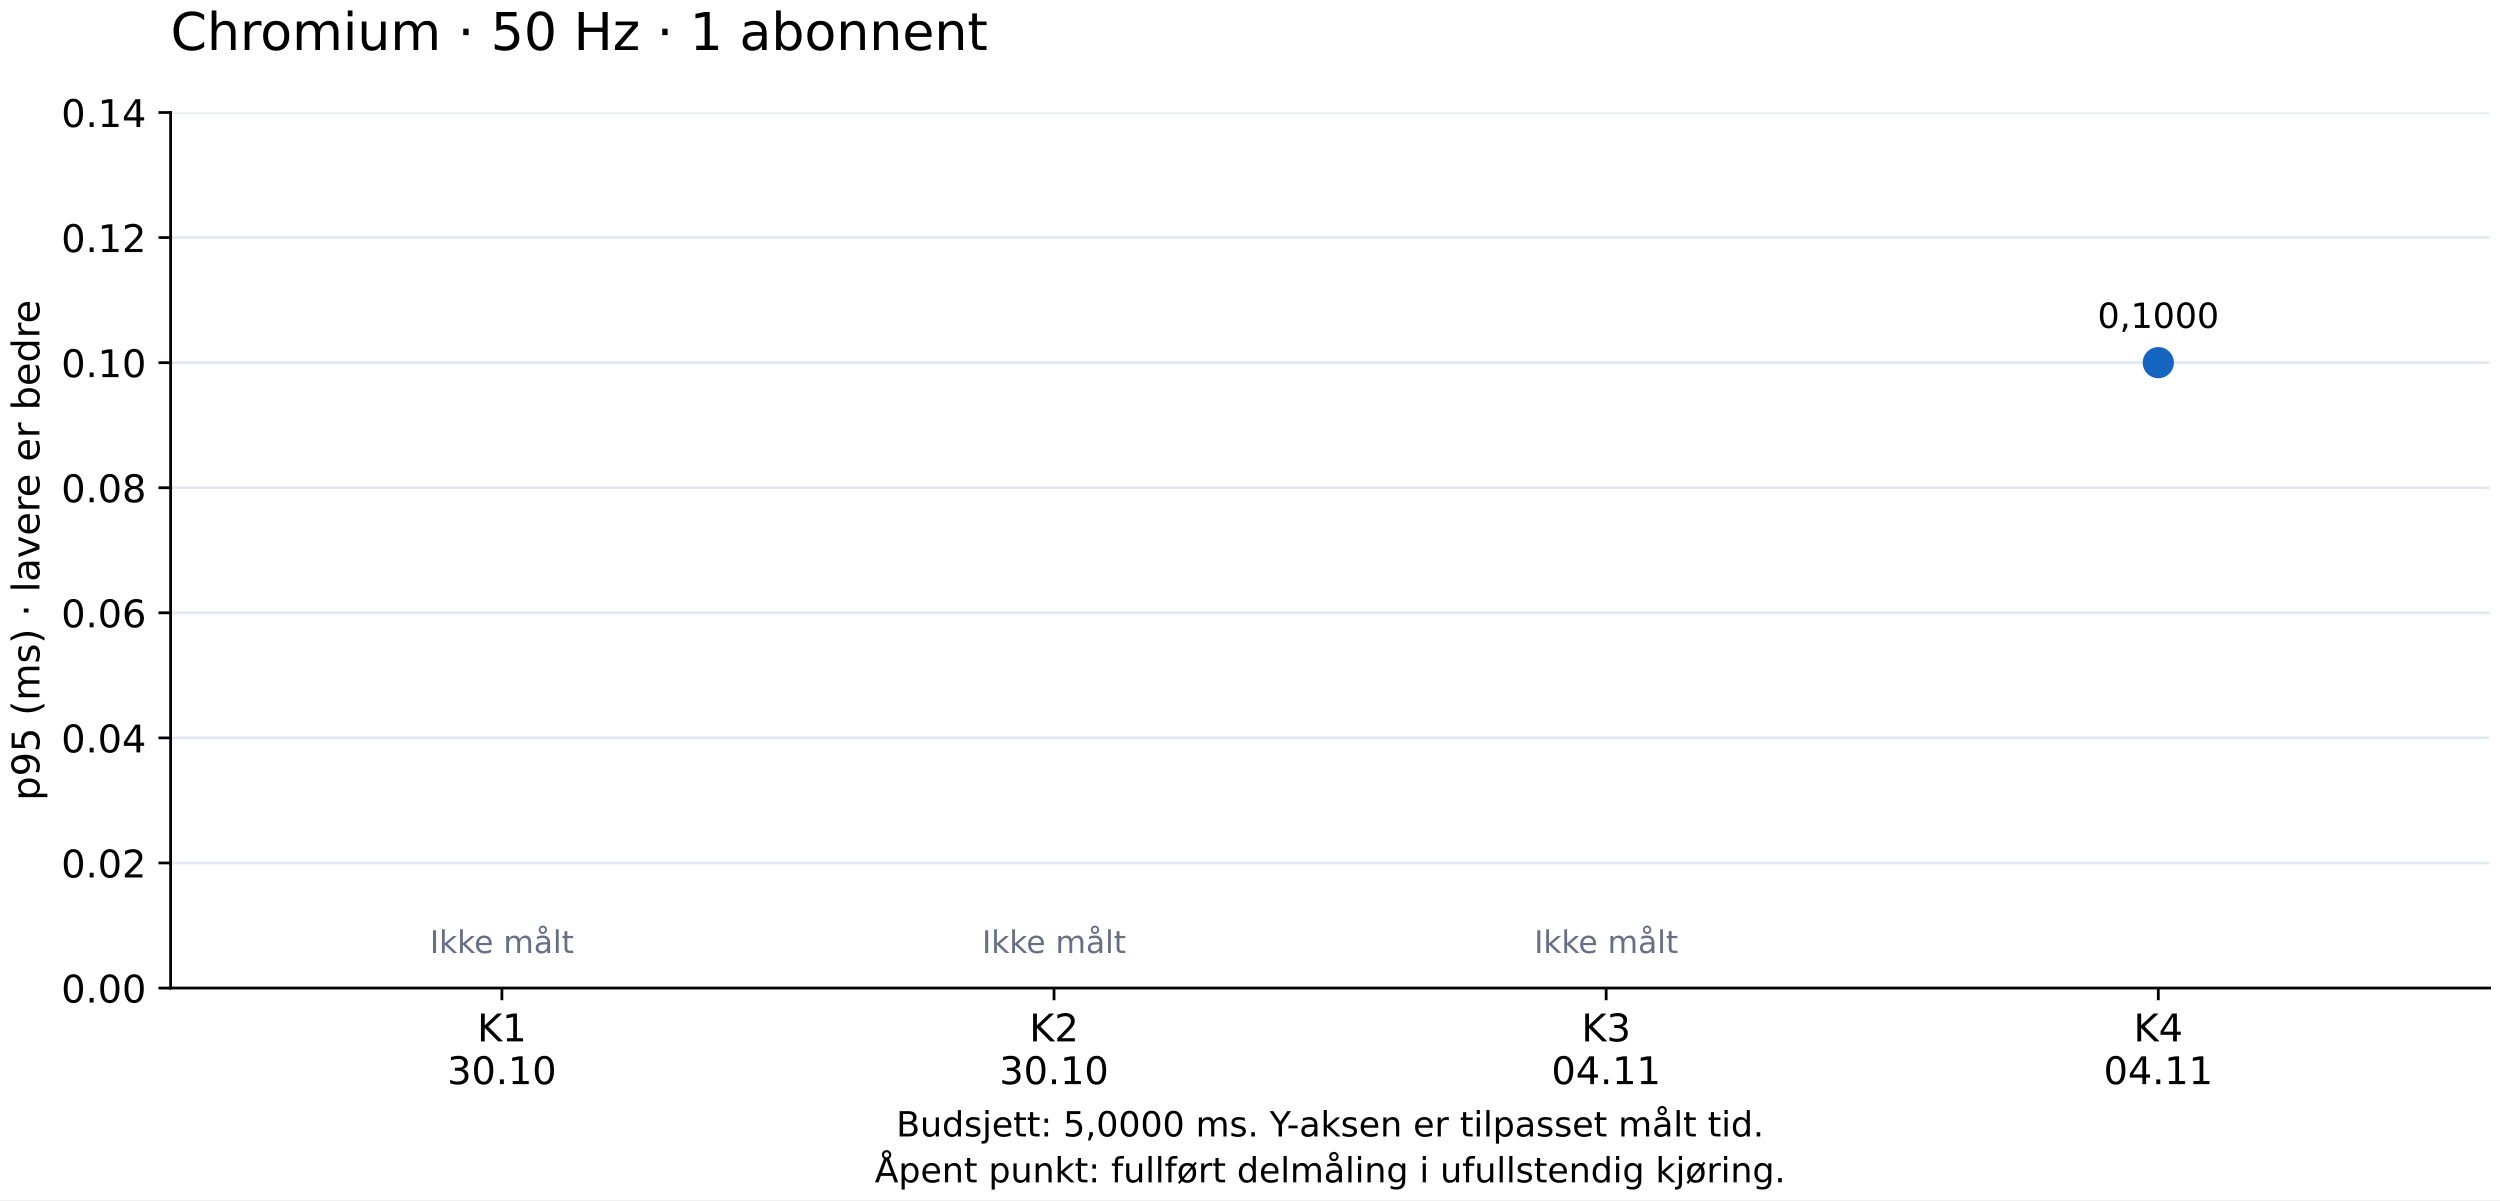
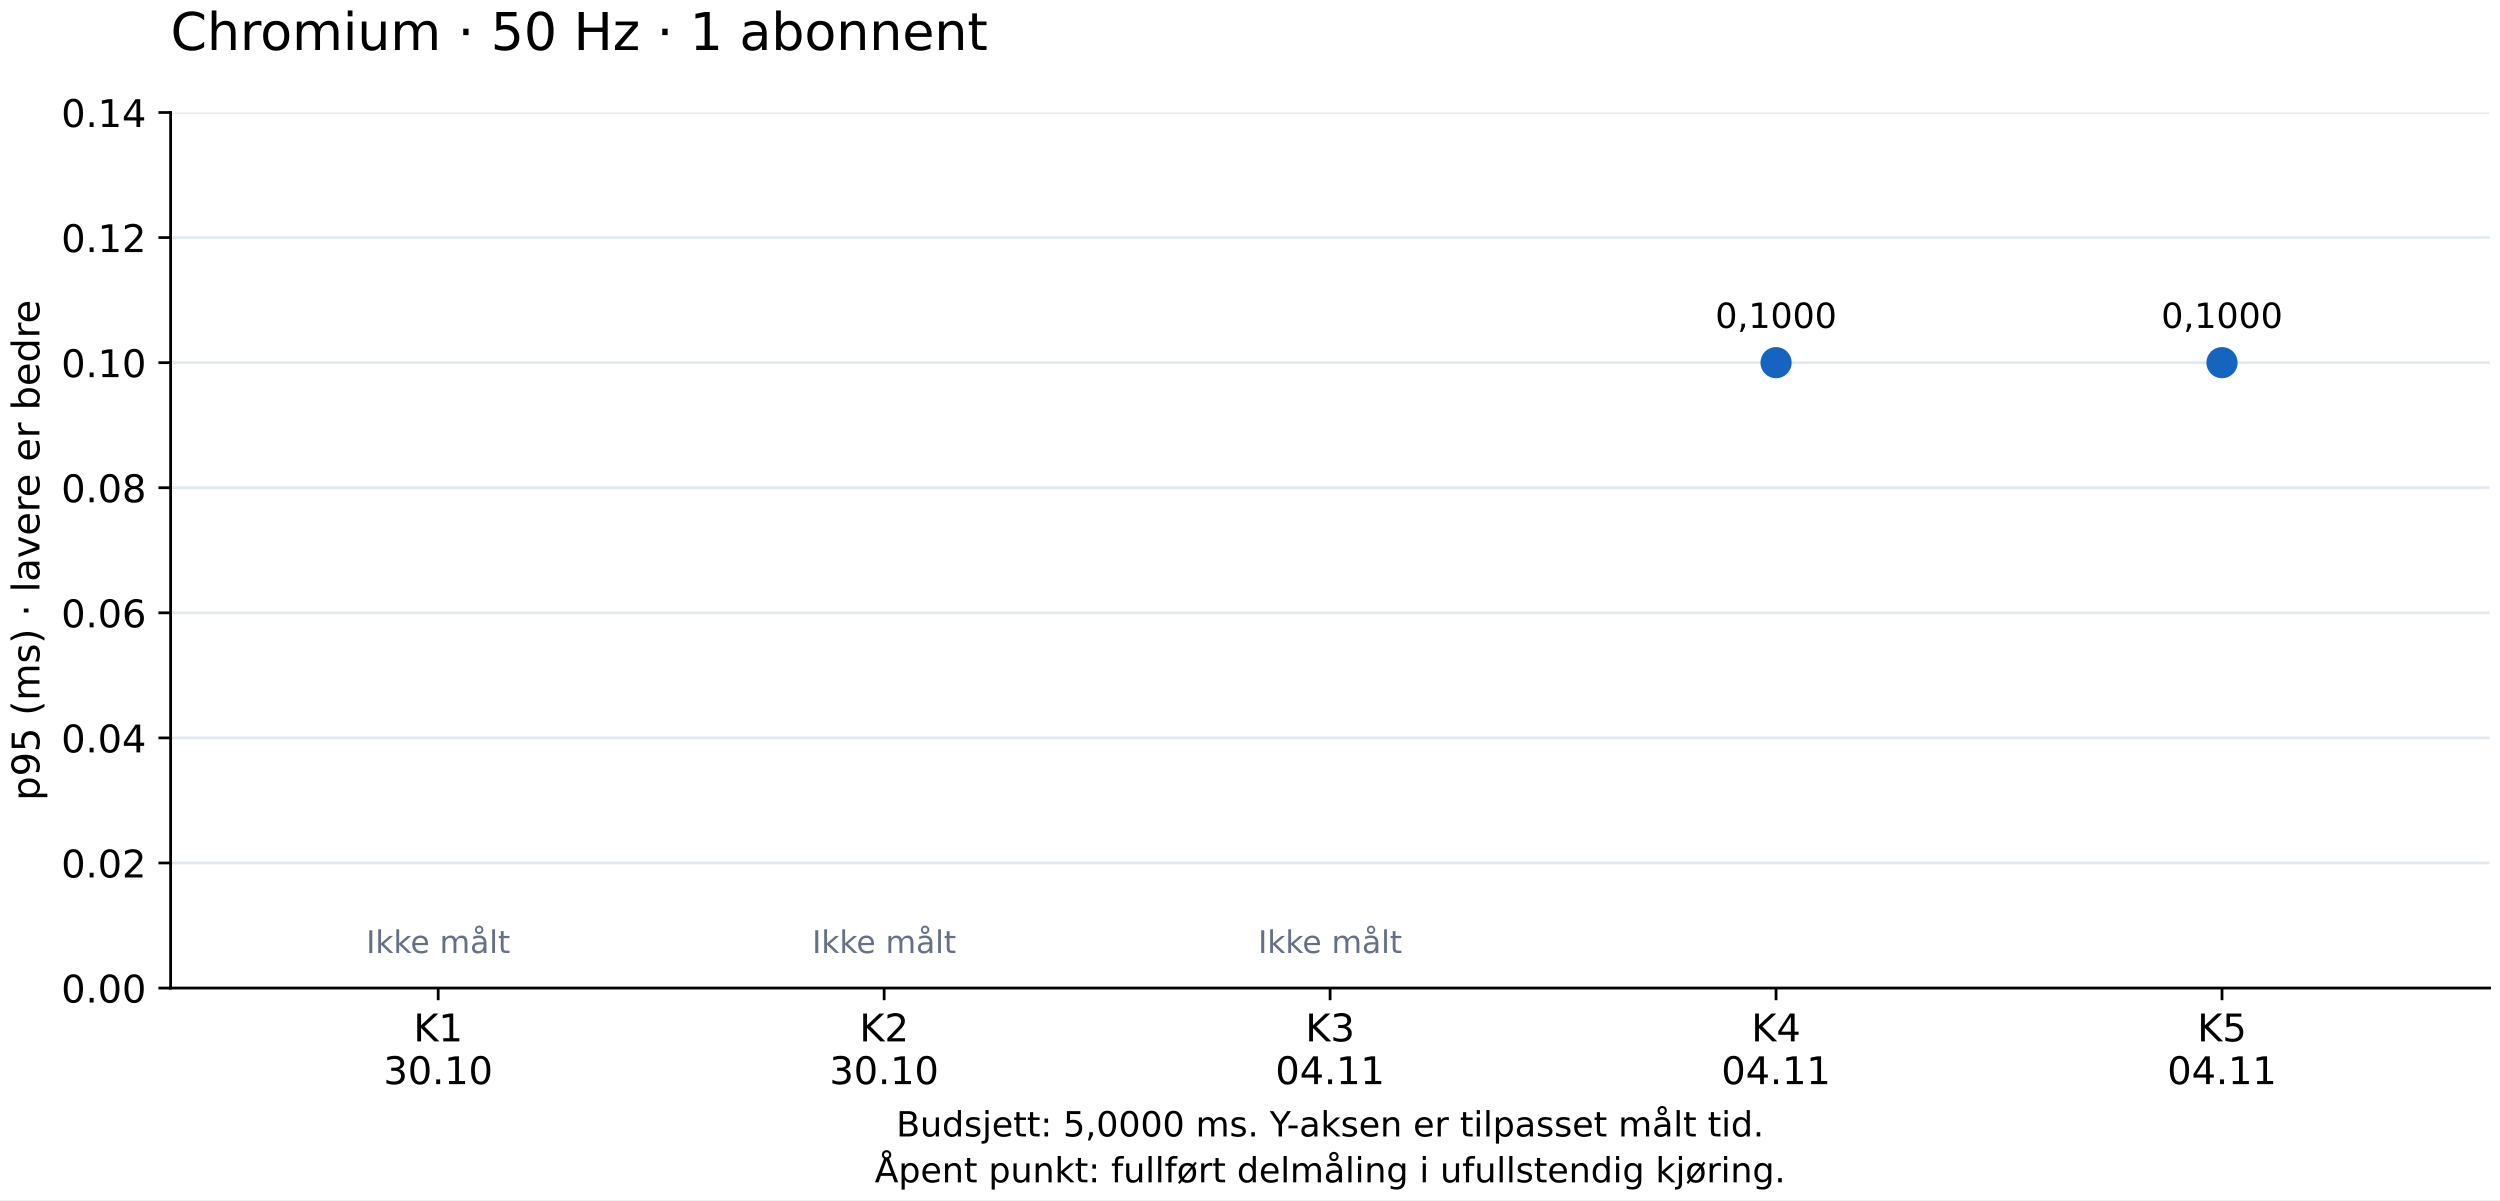
<svg xmlns="http://www.w3.org/2000/svg" xmlns:xlink="http://www.w3.org/1999/xlink" width="720pt" height="345.6pt" viewBox="0 0 720 345.6" version="1.1">
  <defs>
    <style type="text/css">*{stroke-linejoin: round; stroke-linecap: butt}</style>
  </defs>
  <g id="figure_1">
    <g id="patch_1">
      <path d="M 0 345.6  L 720 345.6  L 720 0  L 0 0  z " style="fill: #ffffff" />
    </g>
    <g id="axes_1">
      <g id="patch_2">
        <path d="M 49.138 284.558  L 717 284.558  L 717 32.398  L 49.138 32.398  z " style="fill: #ffffff" />
      </g>
      <g id="matplotlib.axis_1">
        <g id="xtick_1">
          <g id="line2d_1">
            <defs>
              <path id="m3a9fe52da0" d="M 0 0  L 0 3.5  " style="stroke: #000000; stroke-width: 0.8" />
            </defs>
            <g>
-               <use xlink:href="#m3a9fe52da0" x="144.547" y="284.558" style="stroke: #000000; stroke-width: 0.8" />
+               <use xlink:href="#m3a9fe52da0" x="126.199" y="284.558" style="stroke: #000000; stroke-width: 0.8" />
            </g>
          </g>
          <g id="text_1">
-             <text style="font-size: 11px; font-family: 'DejaVu Sans'" transform="translate(137.441 299.9161)">K1</text>
-             <text style="font-size: 11px; font-family: 'DejaVu Sans'" transform="translate(128.8017 312.2337)">30.10</text>
+             <text style="font-size: 11px; font-family: 'DejaVu Sans'" transform="translate(119.0931 299.9161)">K1</text>
+             <text style="font-size: 11px; font-family: 'DejaVu Sans'" transform="translate(110.4538 312.2337)">30.10</text>
          </g>
        </g>
        <g id="xtick_2">
          <g id="line2d_2">
            <g>
-               <use xlink:href="#m3a9fe52da0" x="303.562" y="284.558" style="stroke: #000000; stroke-width: 0.8" />
+               <use xlink:href="#m3a9fe52da0" x="254.634" y="284.558" style="stroke: #000000; stroke-width: 0.8" />
            </g>
          </g>
          <g id="text_2">
-             <text style="font-size: 11px; font-family: 'DejaVu Sans'" transform="translate(296.4556 299.9161)">K2</text>
-             <text style="font-size: 11px; font-family: 'DejaVu Sans'" transform="translate(287.8163 312.2337)">30.10</text>
+             <text style="font-size: 11px; font-family: 'DejaVu Sans'" transform="translate(247.528 299.9161)">K2</text>
+             <text style="font-size: 11px; font-family: 'DejaVu Sans'" transform="translate(238.8887 312.2337)">30.10</text>
          </g>
        </g>
        <g id="xtick_3">
          <g id="line2d_3">
            <g>
-               <use xlink:href="#m3a9fe52da0" x="462.576" y="284.558" style="stroke: #000000; stroke-width: 0.8" />
+               <use xlink:href="#m3a9fe52da0" x="383.069" y="284.558" style="stroke: #000000; stroke-width: 0.8" />
            </g>
          </g>
          <g id="text_3">
-             <text style="font-size: 11px; font-family: 'DejaVu Sans'" transform="translate(455.4702 299.9161)">K3</text>
-             <text style="font-size: 11px; font-family: 'DejaVu Sans'" transform="translate(446.8309 312.2337)">04.11</text>
+             <text style="font-size: 11px; font-family: 'DejaVu Sans'" transform="translate(375.9629 299.9161)">K3</text>
+             <text style="font-size: 11px; font-family: 'DejaVu Sans'" transform="translate(367.3236 312.2337)">04.11</text>
          </g>
        </g>
        <g id="xtick_4">
          <g id="line2d_4">
            <g>
-               <use xlink:href="#m3a9fe52da0" x="621.591" y="284.558" style="stroke: #000000; stroke-width: 0.8" />
+               <use xlink:href="#m3a9fe52da0" x="511.504" y="284.558" style="stroke: #000000; stroke-width: 0.8" />
            </g>
          </g>
          <g id="text_4">
-             <text style="font-size: 11px; font-family: 'DejaVu Sans'" transform="translate(614.4848 299.9161)">K4</text>
-             <text style="font-size: 11px; font-family: 'DejaVu Sans'" transform="translate(605.8455 312.2337)">04.11</text>
-           </g>
-         </g>
-         <g id="text_5">
+             <text style="font-size: 11px; font-family: 'DejaVu Sans'" transform="translate(504.3978 299.9161)">K4</text>
+             <text style="font-size: 11px; font-family: 'DejaVu Sans'" transform="translate(495.7585 312.2337)">04.11</text>
+           </g>
+         </g>
+         <g id="xtick_5">
+           <g id="line2d_5">
+             <g>
+               <use xlink:href="#m3a9fe52da0" x="639.939" y="284.558" style="stroke: #000000; stroke-width: 0.8" />
+             </g>
+           </g>
+           <g id="text_5">
+             <text style="font-size: 11px; font-family: 'DejaVu Sans'" transform="translate(632.8327 299.9161)">K5</text>
+             <text style="font-size: 11px; font-family: 'DejaVu Sans'" transform="translate(624.1934 312.2337)">04.11</text>
+           </g>
+         </g>
+         <g id="text_6">
          <text style="font-size: 10px; font-family: 'DejaVu Sans'" transform="translate(258.1136 327.301)">Budsjett: 5,0000 ms. Y-aksen er tilpasset målt tid.</text>
          <text style="font-size: 10px; font-family: 'DejaVu Sans'" transform="translate(251.9128 340.5201)">Åpent punkt: fullført delmåling i ufullstendig kjøring.</text>
        </g>
      </g>
      <g id="matplotlib.axis_2">
        <g id="ytick_1">
-           <g id="line2d_5">
+           <g id="line2d_6">
            <path d="M 49.138 284.558  L 717 284.558  " clip-path="url(#p95cb57f00c)" style="fill: none; stroke: #e2e8f0; stroke-width: 0.8; stroke-linecap: square" />
          </g>
-           <g id="line2d_6">
+           <g id="line2d_7">
            <defs>
              <path id="m56f8623be5" d="M 0 0  L -3.5 0  " style="stroke: #000000; stroke-width: 0.8" />
            </defs>
            <g>
              <use xlink:href="#m56f8623be5" x="49.138" y="284.558" style="stroke: #000000; stroke-width: 0.8" />
            </g>
          </g>
-           <g id="text_6">
+           <g id="text_7">
            <text style="font-size: 11px; font-family: 'DejaVu Sans'; text-anchor: end" x="42.138" y="288.737" transform="rotate(-0 42.13837 288.7369)">0.00</text>
          </g>
        </g>
        <g id="ytick_2">
-           <g id="line2d_7">
+           <g id="line2d_8">
            <path d="M 49.138 248.535  L 717 248.535  " clip-path="url(#p95cb57f00c)" style="fill: none; stroke: #e2e8f0; stroke-width: 0.8; stroke-linecap: square" />
          </g>
-           <g id="line2d_8">
+           <g id="line2d_9">
            <g>
              <use xlink:href="#m56f8623be5" x="49.138" y="248.535" style="stroke: #000000; stroke-width: 0.8" />
            </g>
          </g>
-           <g id="text_7">
+           <g id="text_8">
            <text style="font-size: 11px; font-family: 'DejaVu Sans'; text-anchor: end" x="42.138" y="252.714" transform="rotate(-0 42.13837 252.7141)">0.02</text>
          </g>
        </g>
        <g id="ytick_3">
-           <g id="line2d_9">
+           <g id="line2d_10">
            <path d="M 49.138 212.512  L 717 212.512  " clip-path="url(#p95cb57f00c)" style="fill: none; stroke: #e2e8f0; stroke-width: 0.8; stroke-linecap: square" />
          </g>
-           <g id="line2d_10">
+           <g id="line2d_11">
            <g>
              <use xlink:href="#m56f8623be5" x="49.138" y="212.512" style="stroke: #000000; stroke-width: 0.8" />
            </g>
          </g>
-           <g id="text_8">
+           <g id="text_9">
            <text style="font-size: 11px; font-family: 'DejaVu Sans'; text-anchor: end" x="42.138" y="216.691" transform="rotate(-0 42.13837 216.6912)">0.04</text>
          </g>
        </g>
        <g id="ytick_4">
-           <g id="line2d_11">
+           <g id="line2d_12">
            <path d="M 49.138 176.489  L 717 176.489  " clip-path="url(#p95cb57f00c)" style="fill: none; stroke: #e2e8f0; stroke-width: 0.8; stroke-linecap: square" />
          </g>
-           <g id="line2d_12">
+           <g id="line2d_13">
            <g>
              <use xlink:href="#m56f8623be5" x="49.138" y="176.489" style="stroke: #000000; stroke-width: 0.8" />
            </g>
          </g>
-           <g id="text_9">
+           <g id="text_10">
            <text style="font-size: 11px; font-family: 'DejaVu Sans'; text-anchor: end" x="42.138" y="180.668" transform="rotate(-0 42.13837 180.6684)">0.06</text>
          </g>
        </g>
        <g id="ytick_5">
-           <g id="line2d_13">
+           <g id="line2d_14">
            <path d="M 49.138 140.466  L 717 140.466  " clip-path="url(#p95cb57f00c)" style="fill: none; stroke: #e2e8f0; stroke-width: 0.8; stroke-linecap: square" />
          </g>
-           <g id="line2d_14">
+           <g id="line2d_15">
            <g>
              <use xlink:href="#m56f8623be5" x="49.138" y="140.466" style="stroke: #000000; stroke-width: 0.8" />
            </g>
          </g>
-           <g id="text_10">
+           <g id="text_11">
            <text style="font-size: 11px; font-family: 'DejaVu Sans'; text-anchor: end" x="42.138" y="144.646" transform="rotate(-0 42.13837 144.6456)">0.08</text>
          </g>
        </g>
        <g id="ytick_6">
-           <g id="line2d_15">
+           <g id="line2d_16">
            <path d="M 49.138 104.444  L 717 104.444  " clip-path="url(#p95cb57f00c)" style="fill: none; stroke: #e2e8f0; stroke-width: 0.8; stroke-linecap: square" />
          </g>
-           <g id="line2d_16">
+           <g id="line2d_17">
            <g>
              <use xlink:href="#m56f8623be5" x="49.138" y="104.444" style="stroke: #000000; stroke-width: 0.8" />
            </g>
          </g>
-           <g id="text_11">
+           <g id="text_12">
            <text style="font-size: 11px; font-family: 'DejaVu Sans'; text-anchor: end" x="42.138" y="108.623" transform="rotate(-0 42.13837 108.6227)">0.10</text>
          </g>
        </g>
        <g id="ytick_7">
-           <g id="line2d_17">
+           <g id="line2d_18">
            <path d="M 49.138 68.421  L 717 68.421  " clip-path="url(#p95cb57f00c)" style="fill: none; stroke: #e2e8f0; stroke-width: 0.8; stroke-linecap: square" />
          </g>
-           <g id="line2d_18">
+           <g id="line2d_19">
            <g>
              <use xlink:href="#m56f8623be5" x="49.138" y="68.421" style="stroke: #000000; stroke-width: 0.8" />
            </g>
          </g>
-           <g id="text_12">
+           <g id="text_13">
            <text style="font-size: 11px; font-family: 'DejaVu Sans'; text-anchor: end" x="42.138" y="72.6" transform="rotate(-0 42.13837 72.59988)">0.12</text>
          </g>
        </g>
        <g id="ytick_8">
-           <g id="line2d_19">
+           <g id="line2d_20">
            <path d="M 49.138 32.398  L 717 32.398  " clip-path="url(#p95cb57f00c)" style="fill: none; stroke: #e2e8f0; stroke-width: 0.8; stroke-linecap: square" />
          </g>
-           <g id="line2d_20">
+           <g id="line2d_21">
            <g>
              <use xlink:href="#m56f8623be5" x="49.138" y="32.398" style="stroke: #000000; stroke-width: 0.8" />
            </g>
          </g>
-           <g id="text_13">
+           <g id="text_14">
            <text style="font-size: 11px; font-family: 'DejaVu Sans'; text-anchor: end" x="42.138" y="36.577" transform="rotate(-0 42.13837 36.57704)">0.14</text>
          </g>
        </g>
-         <g id="text_14">
+         <g id="text_15">
          <text style="font-size: 11px; font-family: 'DejaVu Sans'; text-anchor: middle" x="11.359" y="158.478" transform="rotate(-90 11.35852 158.4778)">p95 (ms) · lavere er bedre</text>
        </g>
      </g>
-       <g id="line2d_21">
-         <path d="M 621.591 104.444  " clip-path="url(#p95cb57f00c)" style="fill: none; stroke: #1565c0; stroke-width: 1.5; stroke-linecap: square" />
+       <g id="line2d_22">
+         <path d="M 511.504 104.444  " clip-path="url(#p95cb57f00c)" style="fill: none; stroke: #1565c0; stroke-width: 1.5; stroke-linecap: square" />
        <defs>
          <path id="mcbb12d0c3e" d="M 0 4  C 1.061 4 2.078 3.579 2.828 2.828  C 3.579 2.078 4 1.061 4 0  C 4 -1.061 3.579 -2.078 2.828 -2.828  C 2.078 -3.579 1.061 -4 0 -4  C -1.061 -4 -2.078 -3.579 -2.828 -2.828  C -3.579 -2.078 -4 -1.061 -4 0  C -4 1.061 -3.579 2.078 -2.828 2.828  C -2.078 3.579 -1.061 4 0 4  z " style="stroke: #1565c0" />
        </defs>
        <g clip-path="url(#p95cb57f00c)">
-           <use xlink:href="#mcbb12d0c3e" x="621.591" y="104.444" style="fill: #1565c0; stroke: #1565c0" />
+           <use xlink:href="#mcbb12d0c3e" x="511.504" y="104.444" style="fill: #1565c0; stroke: #1565c0" />
+         </g>
+       </g>
+       <g id="line2d_23">
+         <path d="M 639.939 104.444  " clip-path="url(#p95cb57f00c)" style="fill: none; stroke: #1565c0; stroke-width: 1.5; stroke-linecap: square" />
+         <g clip-path="url(#p95cb57f00c)">
+           <use xlink:href="#mcbb12d0c3e" x="639.939" y="104.444" style="fill: #1565c0; stroke: #1565c0" />
        </g>
      </g>
      <g id="patch_3">
        <path d="M 49.138 284.558  L 49.138 32.398  " style="fill: none; stroke: #000000; stroke-width: 0.8; stroke-linejoin: miter; stroke-linecap: square" />
      </g>
      <g id="patch_4">
        <path d="M 49.138 284.558  L 717 284.558  " style="fill: none; stroke: #000000; stroke-width: 0.8; stroke-linejoin: miter; stroke-linecap: square" />
      </g>
-       <g id="text_15">
-         <text style="font-size: 9px; font-family: 'DejaVu Sans'; text-anchor: middle; fill: #667085" x="144.547" y="274.471" transform="rotate(-0 144.5471 274.4714)">Ikke målt</text>
-       </g>
      <g id="text_16">
-         <text style="font-size: 9px; font-family: 'DejaVu Sans'; text-anchor: middle; fill: #667085" x="303.562" y="274.471" transform="rotate(-0 303.5618 274.4714)">Ikke målt</text>
+         <text style="font-size: 9px; font-family: 'DejaVu Sans'; text-anchor: middle; fill: #667085" x="126.199" y="274.471" transform="rotate(-0 126.1993 274.4714)">Ikke målt</text>
      </g>
      <g id="text_17">
-         <text style="font-size: 9px; font-family: 'DejaVu Sans'; text-anchor: middle; fill: #667085" x="462.576" y="274.471" transform="rotate(-0 462.5764 274.4714)">Ikke målt</text>
+         <text style="font-size: 9px; font-family: 'DejaVu Sans'; text-anchor: middle; fill: #667085" x="254.634" y="274.471" transform="rotate(-0 254.6342 274.4714)">Ikke målt</text>
      </g>
      <g id="text_18">
-         <text style="font-size: 10px; font-family: 'DejaVu Sans'; text-anchor: middle" x="621.591" y="94.444" transform="rotate(-0 621.591 94.44358)">0,1000</text>
+         <text style="font-size: 9px; font-family: 'DejaVu Sans'; text-anchor: middle; fill: #667085" x="383.069" y="274.471" transform="rotate(-0 383.0691 274.4714)">Ikke målt</text>
      </g>
      <g id="text_19">
+         <text style="font-size: 10px; font-family: 'DejaVu Sans'; text-anchor: middle" x="511.504" y="94.444" transform="rotate(-0 511.5039 94.44358)">0,1000</text>
+       </g>
+       <g id="text_20">
+         <text style="font-size: 10px; font-family: 'DejaVu Sans'; text-anchor: middle" x="639.939" y="94.444" transform="rotate(-0 639.9388 94.44358)">0,1000</text>
+       </g>
+       <g id="text_21">
        <text style="font-size: 15px; font-family: 'DejaVu Sans'; text-anchor: start" x="49.138" y="14.398" transform="rotate(-0 49.13837 14.3979)">Chromium · 50 Hz · 1 abonnent</text>
      </g>
    </g>
  </g>
  <defs>
    <clipPath id="p95cb57f00c">
      <rect x="49.138" y="32.398" width="667.861" height="252.16" />
    </clipPath>
  </defs>
</svg>
